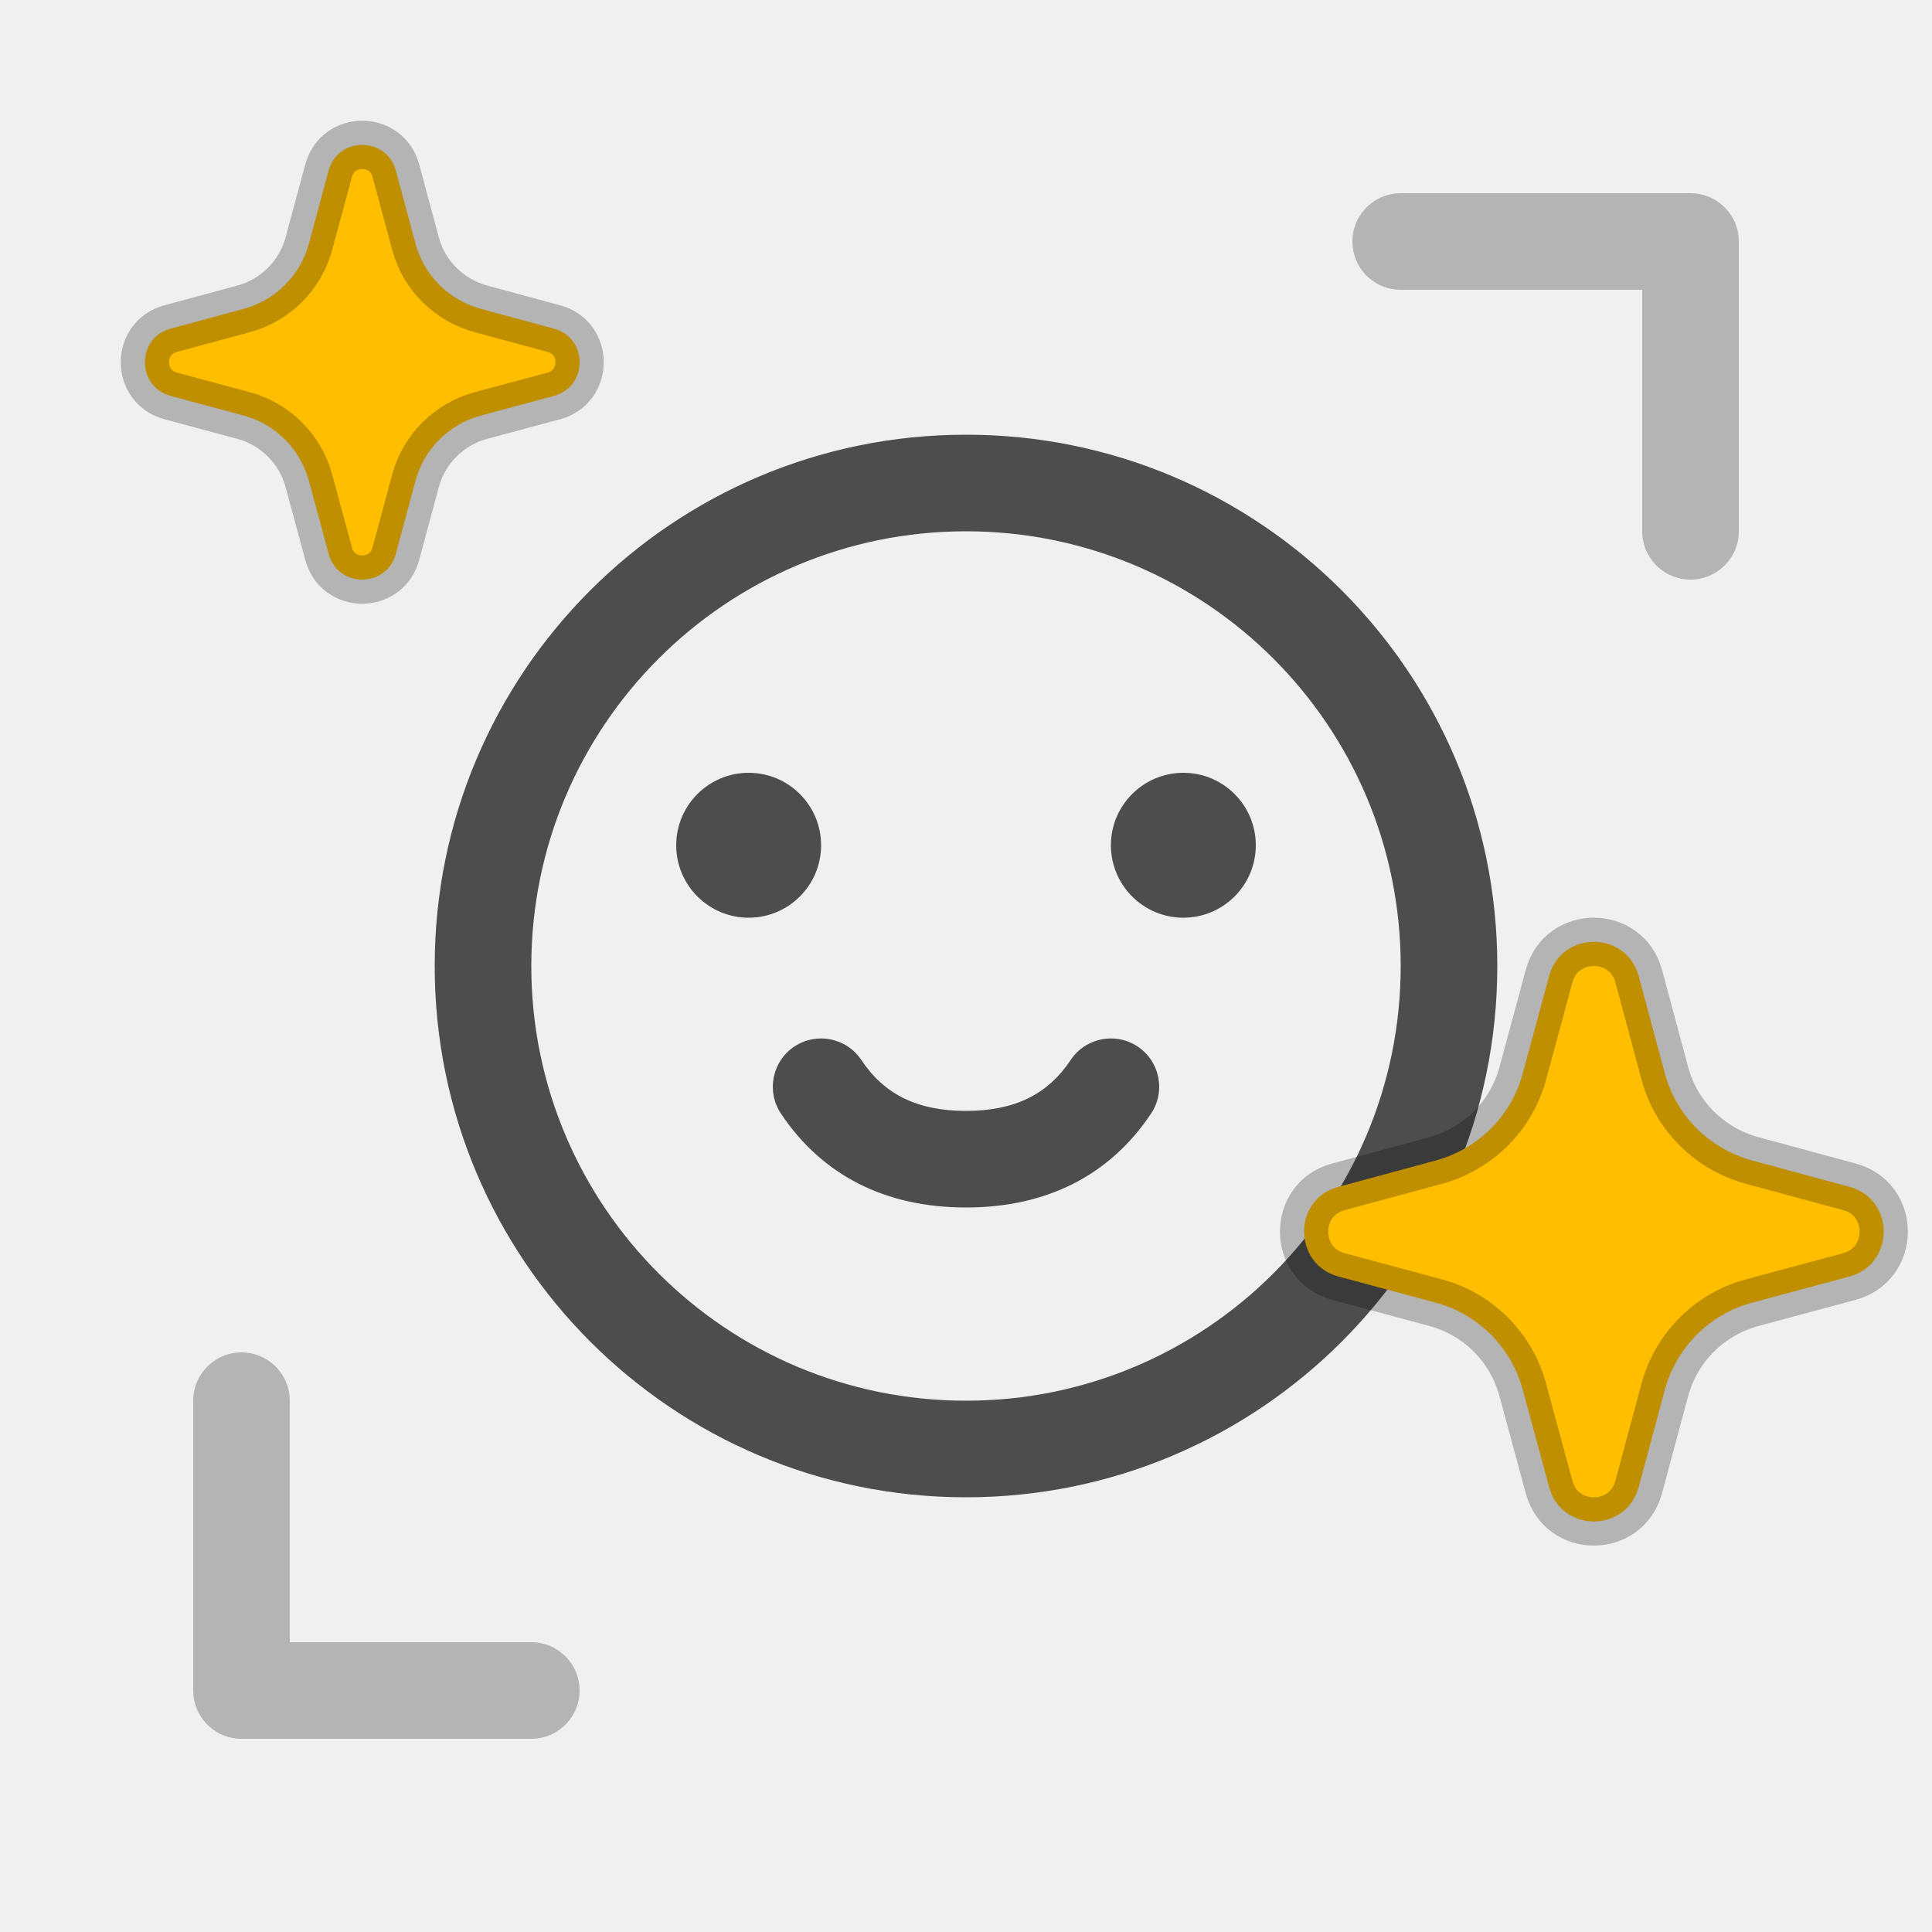
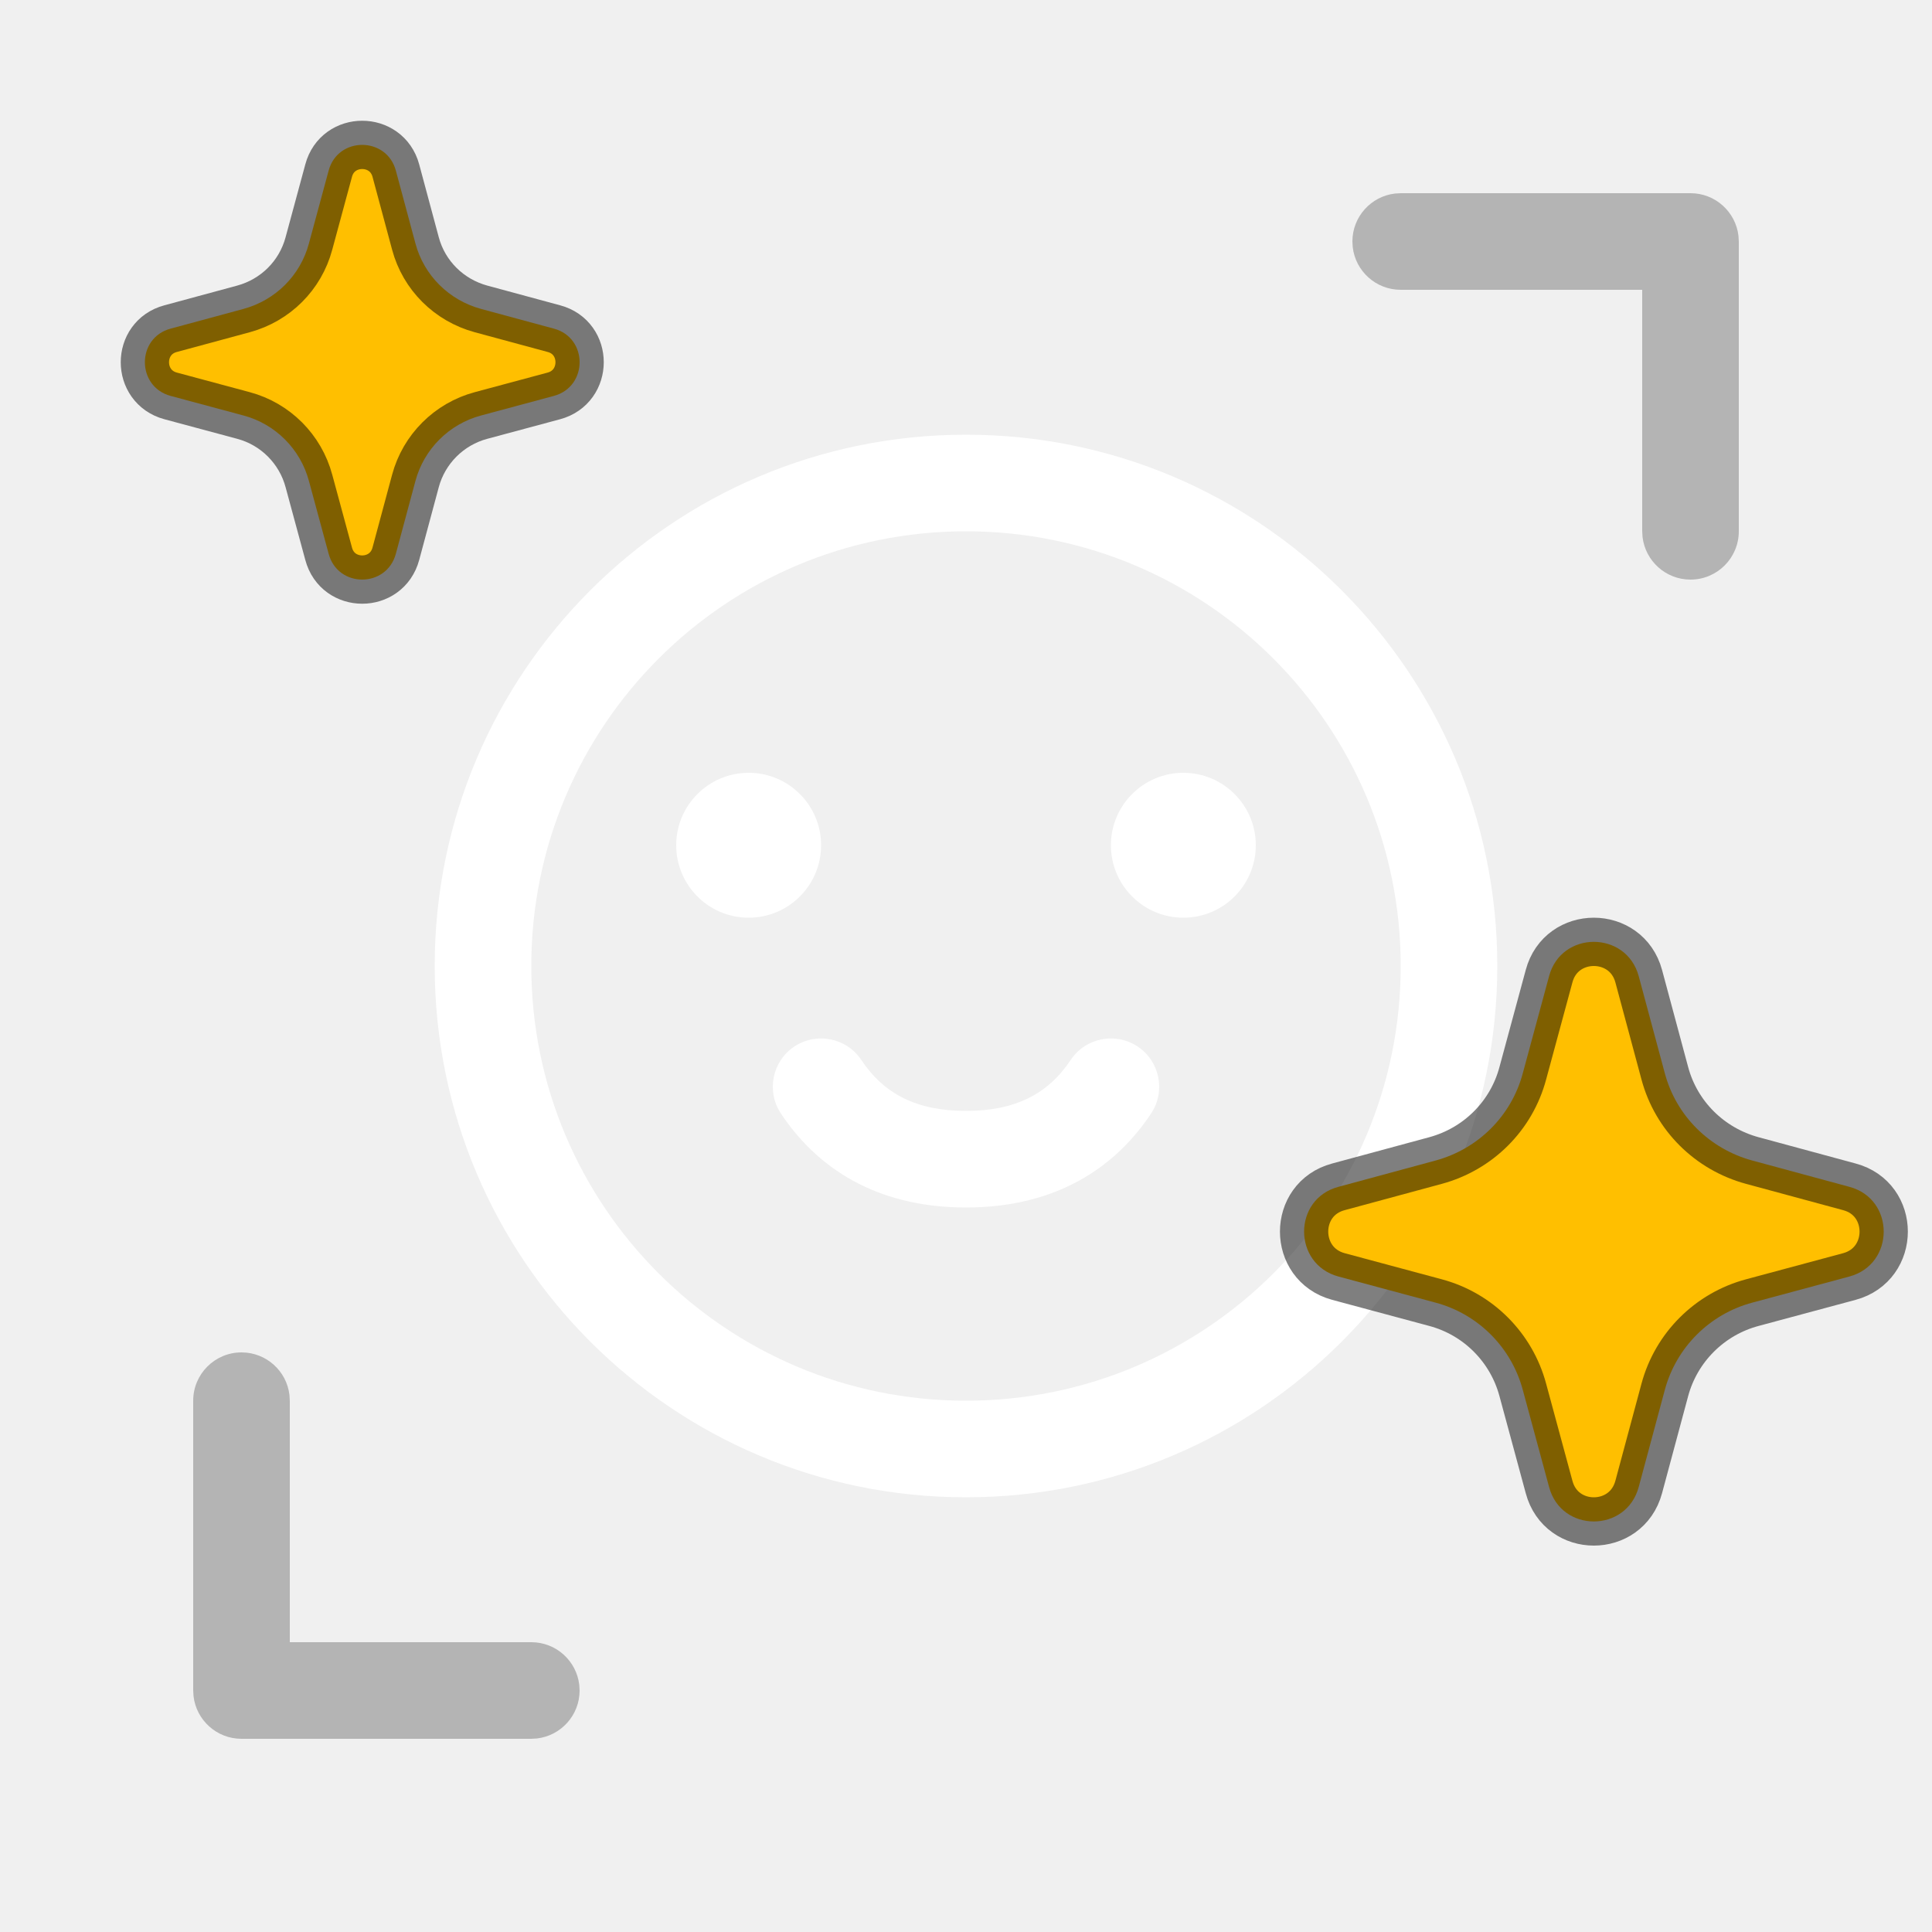
<svg xmlns="http://www.w3.org/2000/svg" width="40" height="40" viewBox="0 0 40 40" fill="none">
  <path d="M35 4C35.513 4 35.935 4.386 35.993 4.883L36 5V11C36 11.552 35.552 12 35 12C34.487 12 34.065 11.614 34.007 11.117L34 11V6H29C28.487 6 28.064 5.614 28.007 5.117L28 5C28 4.487 28.386 4.064 28.883 4.007L29 4H35Z" fill="black" fill-opacity="0.25" />
  <path d="M5 36C4.487 36 4.064 35.614 4.007 35.117L4 35V29C4 28.448 4.448 28 5 28C5.513 28 5.936 28.386 5.993 28.883L6 29V34H11C11.513 34 11.935 34.386 11.993 34.883L12 35C12 35.513 11.614 35.935 11.117 35.993L11 36H5Z" fill="black" fill-opacity="0.25" />
-   <path d="M15.5 19C16.328 19 17 18.328 17 17.5C17 16.672 16.328 16 15.5 16C14.672 16 14 16.672 14 17.5C14 18.328 14.672 19 15.5 19Z" fill="#4D4D4D" />
-   <path d="M24.5 19C25.328 19 26 18.328 26 17.5C26 16.672 25.328 16 24.5 16C23.672 16 23 16.672 23 17.5C23 18.328 23.672 19 24.5 19Z" fill="#4D4D4D" />
-   <path d="M23.555 21.668C23.095 21.362 22.474 21.486 22.168 21.945C21.693 22.658 21.009 23 20 23C18.991 23 18.307 22.658 17.832 21.945C17.526 21.486 16.905 21.362 16.445 21.668C15.986 21.974 15.862 22.595 16.168 23.055C17.026 24.342 18.342 25 20 25C21.658 25 22.974 24.342 23.832 23.055C24.138 22.595 24.014 21.974 23.555 21.668Z" fill="#4D4D4D" />
-   <path fill-rule="evenodd" clip-rule="evenodd" d="M9 20C9 13.925 13.925 9 20 9C26.075 9 31 13.925 31 20C31 26.075 26.075 31 20 31C13.925 31 9 26.075 9 20ZM29 20C29 15.029 24.971 11 20 11C15.029 11 11 15.029 11 20C11 24.971 15.029 29 20 29C24.971 29 29 24.971 29 20Z" fill="#4D4D4D" />
-   <path d="M29.72 24.028C30.604 23.788 31.292 23.104 31.528 22.22L32.072 20.211C32.324 19.263 33.672 19.263 33.928 20.211L34.468 22.22C34.704 23.104 35.396 23.788 36.281 24.028L38.289 24.572C39.237 24.824 39.237 26.173 38.289 26.429L36.281 26.969C35.396 27.205 34.704 27.897 34.468 28.777L33.928 30.786C33.672 31.738 32.324 31.738 32.072 30.786L31.528 28.777C31.292 27.897 30.604 27.205 29.72 26.969L27.711 26.429C26.763 26.173 26.763 24.824 27.711 24.572L29.72 24.028Z" fill="#FFBF00" stroke="black" stroke-opacity="0.25" />
-   <path d="M5.04 6.396C5.703 6.216 6.219 5.703 6.396 5.04L6.804 3.533C6.993 2.822 8.004 2.822 8.196 3.533L8.601 5.04C8.778 5.703 9.297 6.216 9.96 6.396L11.467 6.804C12.178 6.993 12.178 8.005 11.467 8.197L9.96 8.602C9.297 8.779 8.778 9.298 8.601 9.958L8.196 11.464C8.004 12.178 6.993 12.178 6.804 11.464L6.396 9.958C6.219 9.298 5.703 8.779 5.04 8.602L3.533 8.197C2.822 8.005 2.822 6.993 3.533 6.804L5.04 6.396Z" fill="#FFBF00" stroke="black" stroke-opacity="0.25" />
+   <path d="M15.5 19C16.328 19 17 18.328 17 17.5C17 16.672 16.328 16 15.5 16C14.672 16 14 16.672 14 17.5C14 18.328 14.672 19 15.5 19Z" fill="white" />
+   <path d="M24.5 19C25.328 19 26 18.328 26 17.5C26 16.672 25.328 16 24.5 16C23.672 16 23 16.672 23 17.5C23 18.328 23.672 19 24.5 19Z" fill="white" />
+   <path d="M23.555 21.668C23.095 21.362 22.474 21.486 22.168 21.945C21.693 22.658 21.009 23 20 23C18.991 23 18.307 22.658 17.832 21.945C17.526 21.486 16.905 21.362 16.445 21.668C15.986 21.974 15.862 22.595 16.168 23.055C17.026 24.342 18.342 25 20 25C21.658 25 22.974 24.342 23.832 23.055C24.138 22.595 24.014 21.974 23.555 21.668Z" fill="white" />
+   <path fill-rule="evenodd" clip-rule="evenodd" d="M9 20C9 13.925 13.925 9 20 9C26.075 9 31 13.925 31 20C31 26.075 26.075 31 20 31C13.925 31 9 26.075 9 20ZM29 20C29 15.029 24.971 11 20 11C15.029 11 11 15.029 11 20C11 24.971 15.029 29 20 29C24.971 29 29 24.971 29 20Z" fill="white" />
+   <path d="M29.72 24.028C30.604 23.788 31.292 23.104 31.528 22.22L32.072 20.211C32.324 19.263 33.672 19.263 33.928 20.211L34.468 22.22C34.704 23.104 35.396 23.788 36.281 24.028L38.289 24.572C39.237 24.824 39.237 26.173 38.289 26.429L36.281 26.969C35.396 27.205 34.704 27.897 34.468 28.777L33.928 30.786C33.672 31.738 32.324 31.738 32.072 30.786L31.528 28.777C31.292 27.897 30.604 27.205 29.72 26.969L27.711 26.429C26.763 26.173 26.763 24.824 27.711 24.572L29.72 24.028Z" fill="#FFBF00" stroke="black" stroke-opacity="0.5" />
+   <path d="M5.04 6.396C5.703 6.216 6.219 5.703 6.396 5.04L6.804 3.533C6.993 2.822 8.004 2.822 8.196 3.533L8.601 5.04C8.778 5.703 9.297 6.216 9.96 6.396L11.467 6.804C12.178 6.993 12.178 8.005 11.467 8.197L9.96 8.602C9.297 8.779 8.778 9.298 8.601 9.958L8.196 11.464C8.004 12.178 6.993 12.178 6.804 11.464L6.396 9.958C6.219 9.298 5.703 8.779 5.04 8.602L3.533 8.197C2.822 8.005 2.822 6.993 3.533 6.804L5.04 6.396Z" fill="#FFBF00" stroke="black" stroke-opacity="0.5" />
</svg>
